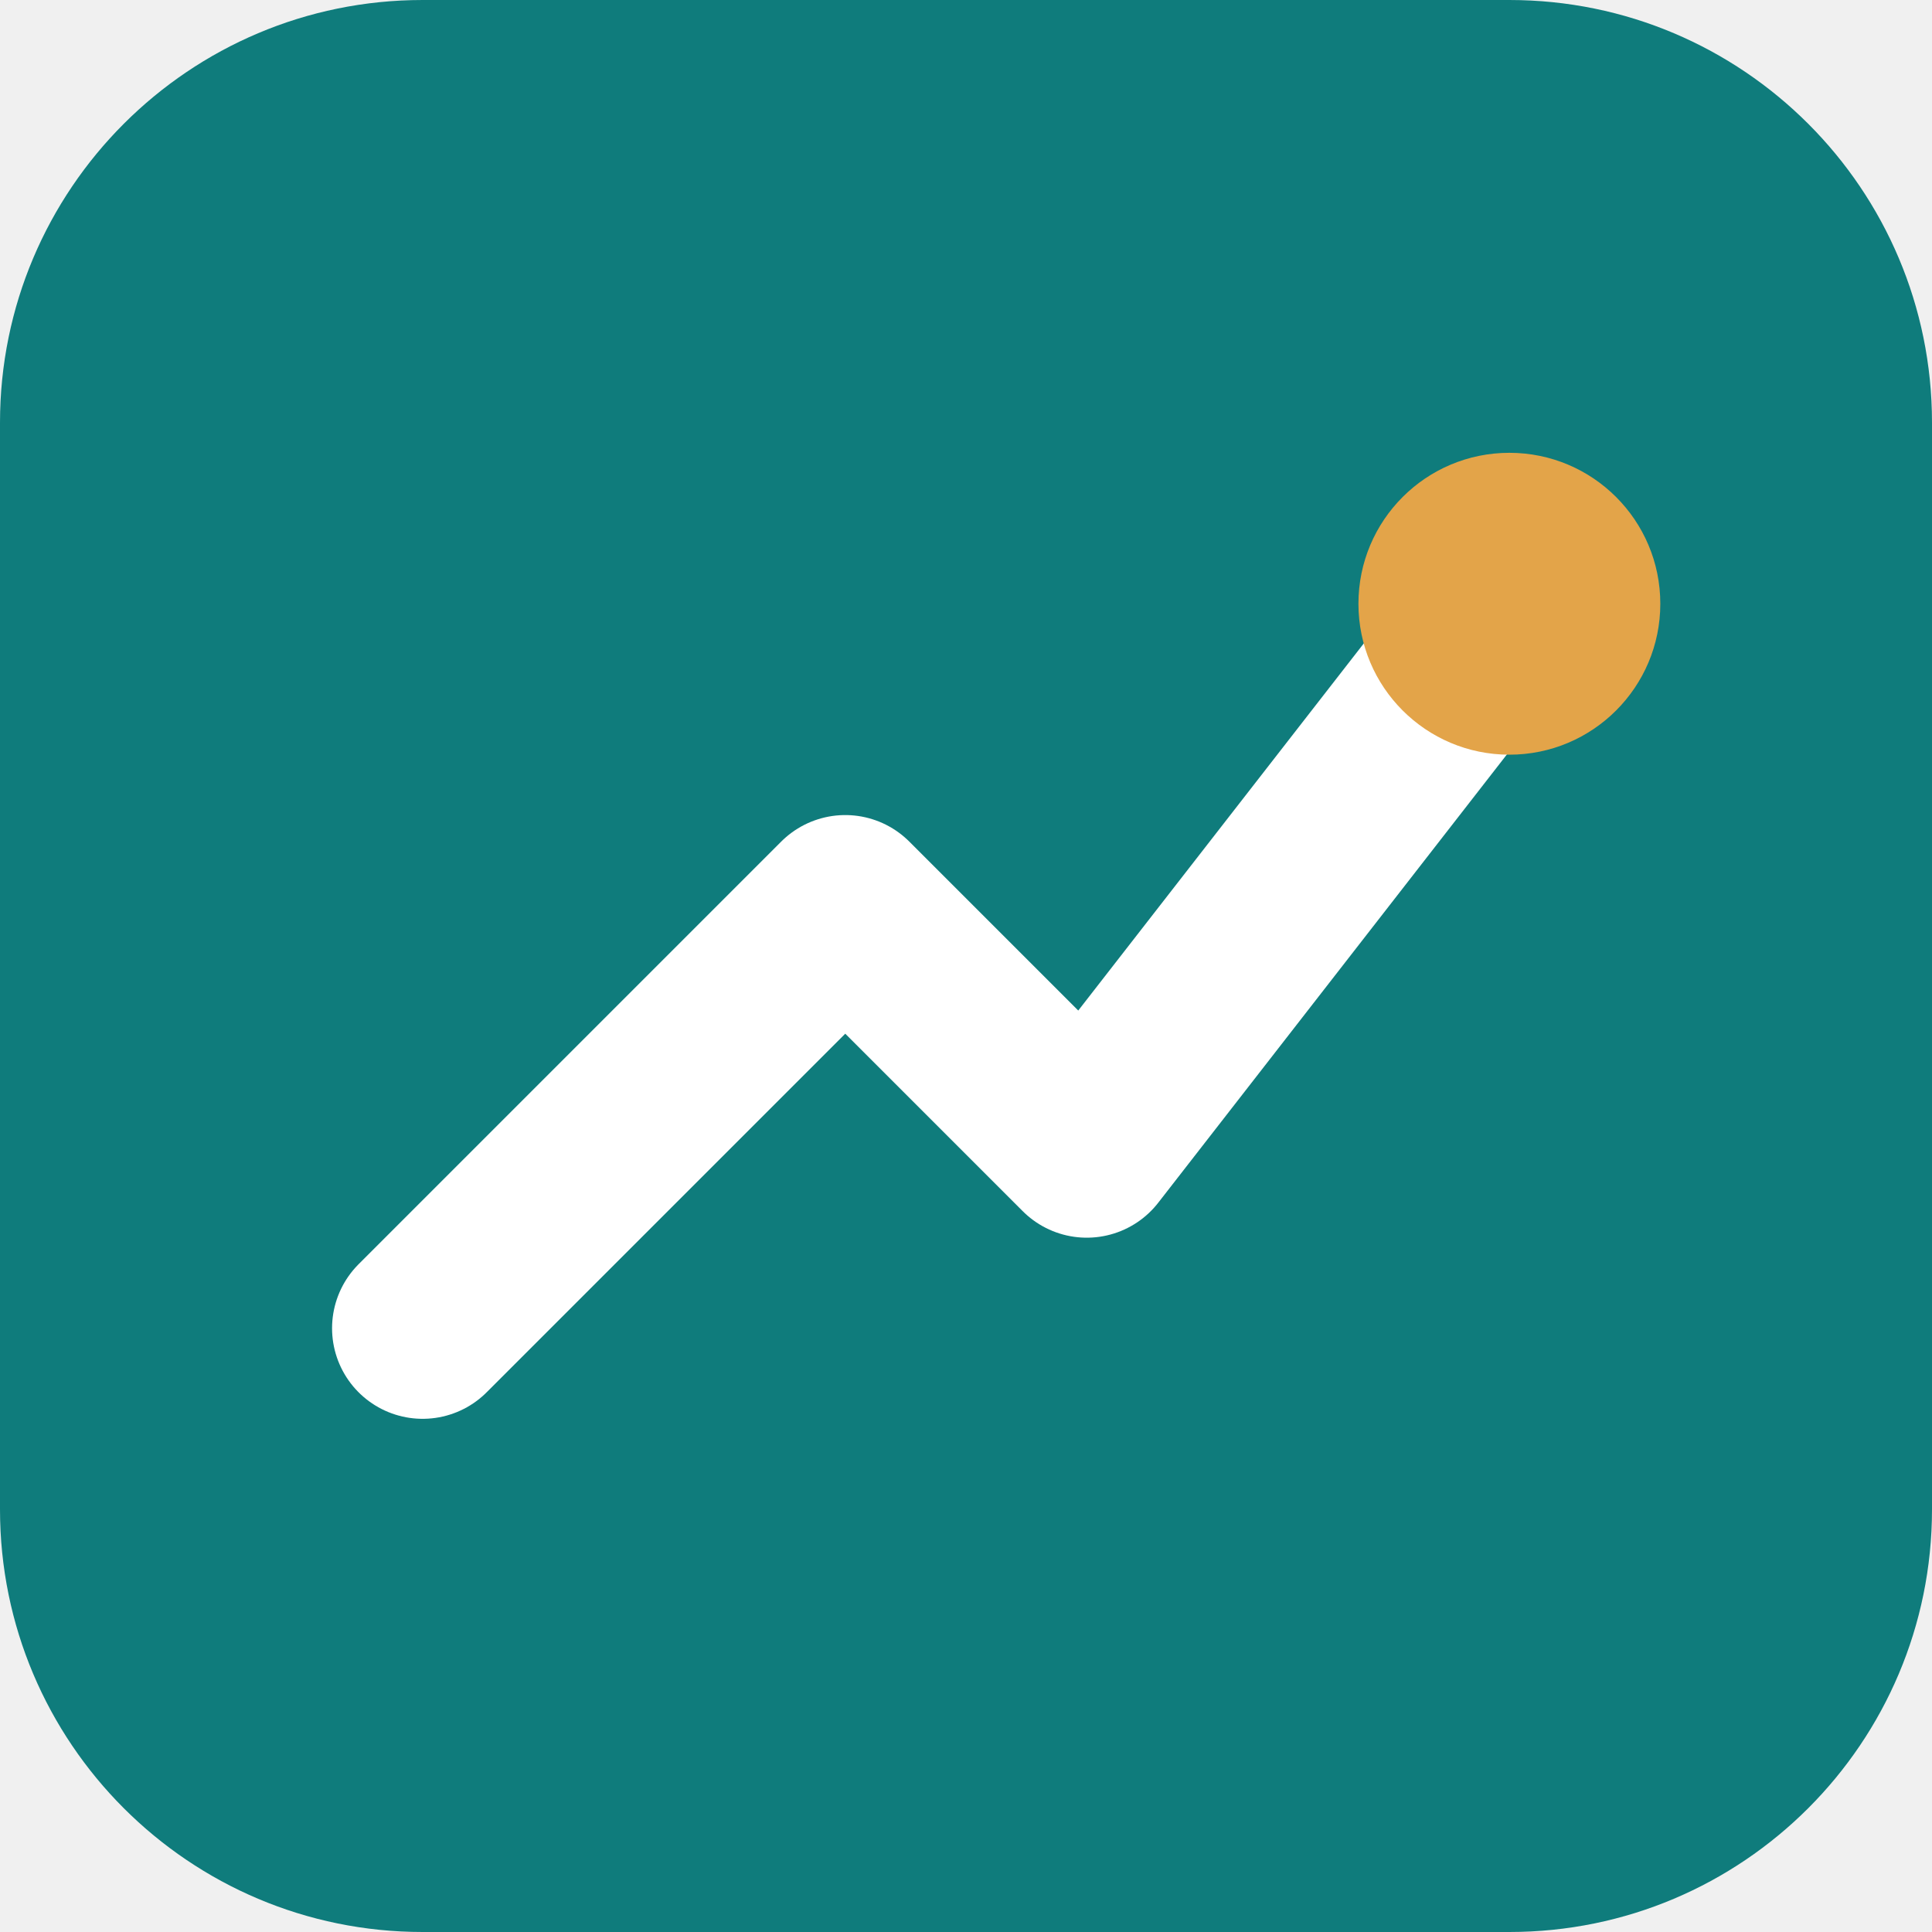
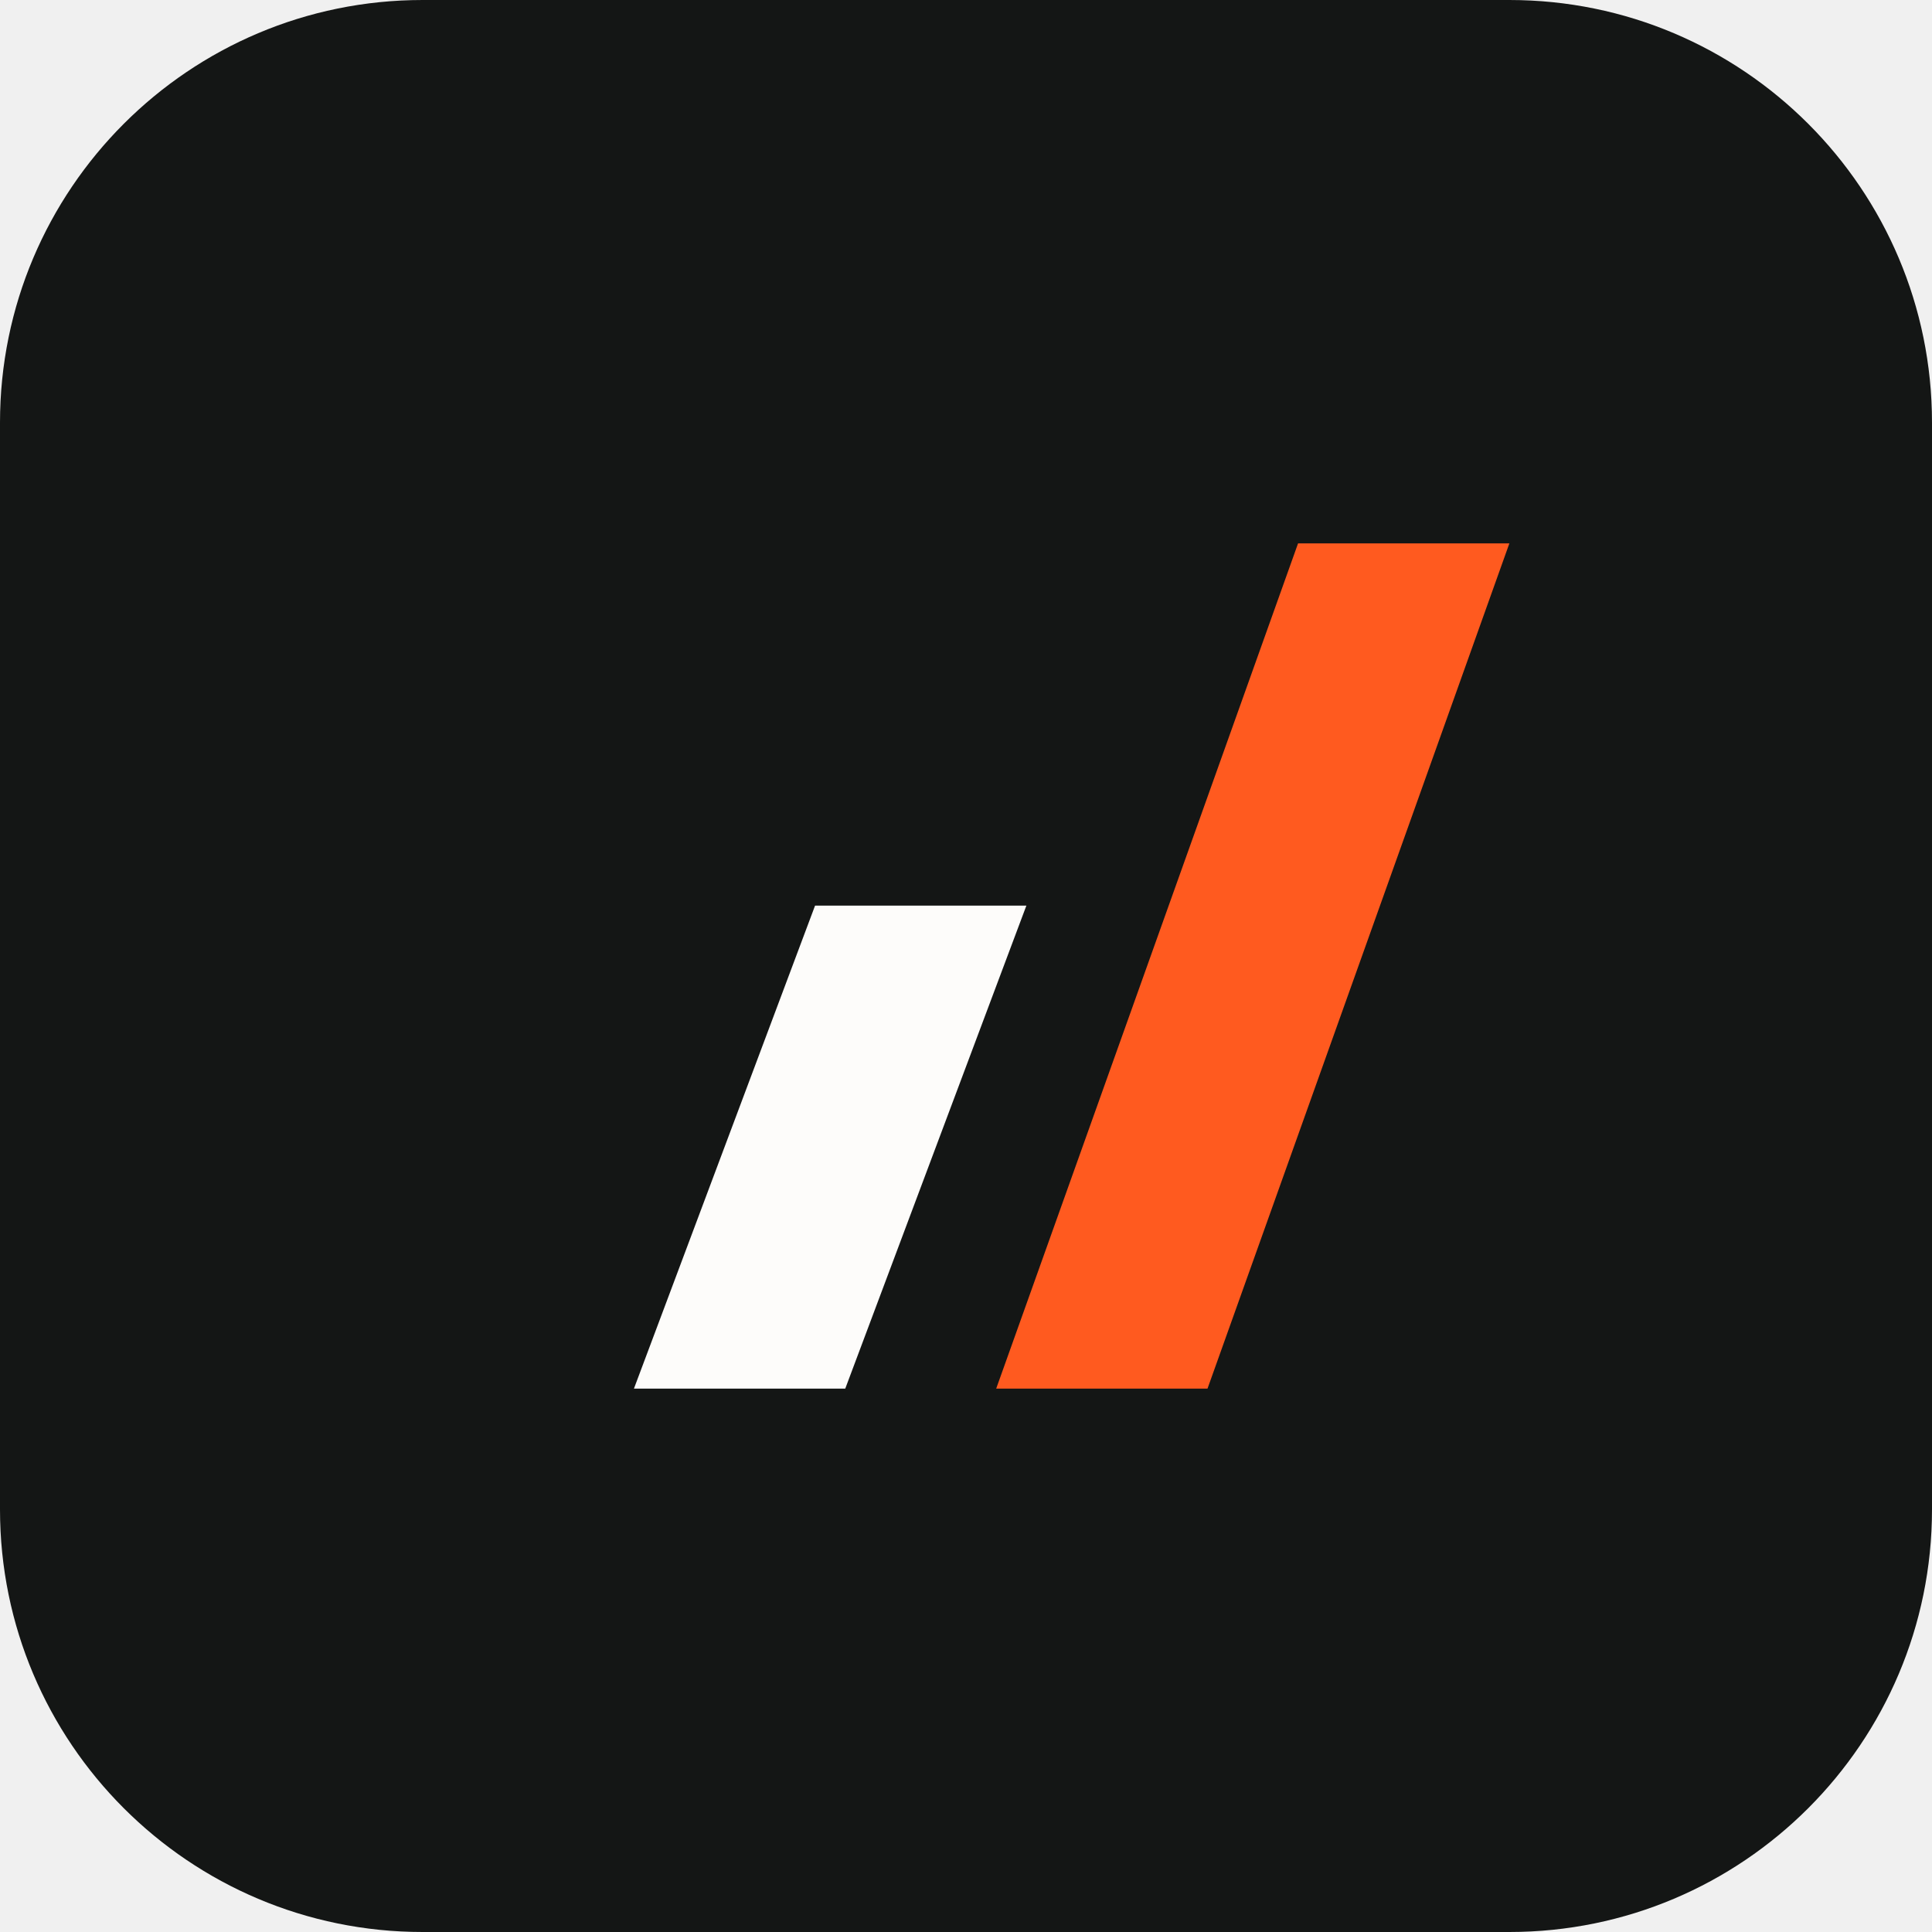
<svg xmlns="http://www.w3.org/2000/svg" viewBox="0 0 64 64">
-   <rect width="64" height="64" rx="14" fill="#0f7c7c" />
-   <path d="M14 44 L28 30 L36 38 L50 20" fill="none" stroke="#fff" stroke-width="6" stroke-linecap="round" stroke-linejoin="round" />
-   <circle cx="50" cy="20" r="5" fill="#e3a449" />
+   <rect width="64" height="64" rx="14" fill="#141615" />
+   <path d="M21 46 L27 30 L34 30 L28 46 Z" fill="#fdfcfa" />
+   <path d="M33 46 L43 18 L50 18 L40 46 Z" fill="#ff5a1f" />
</svg>
